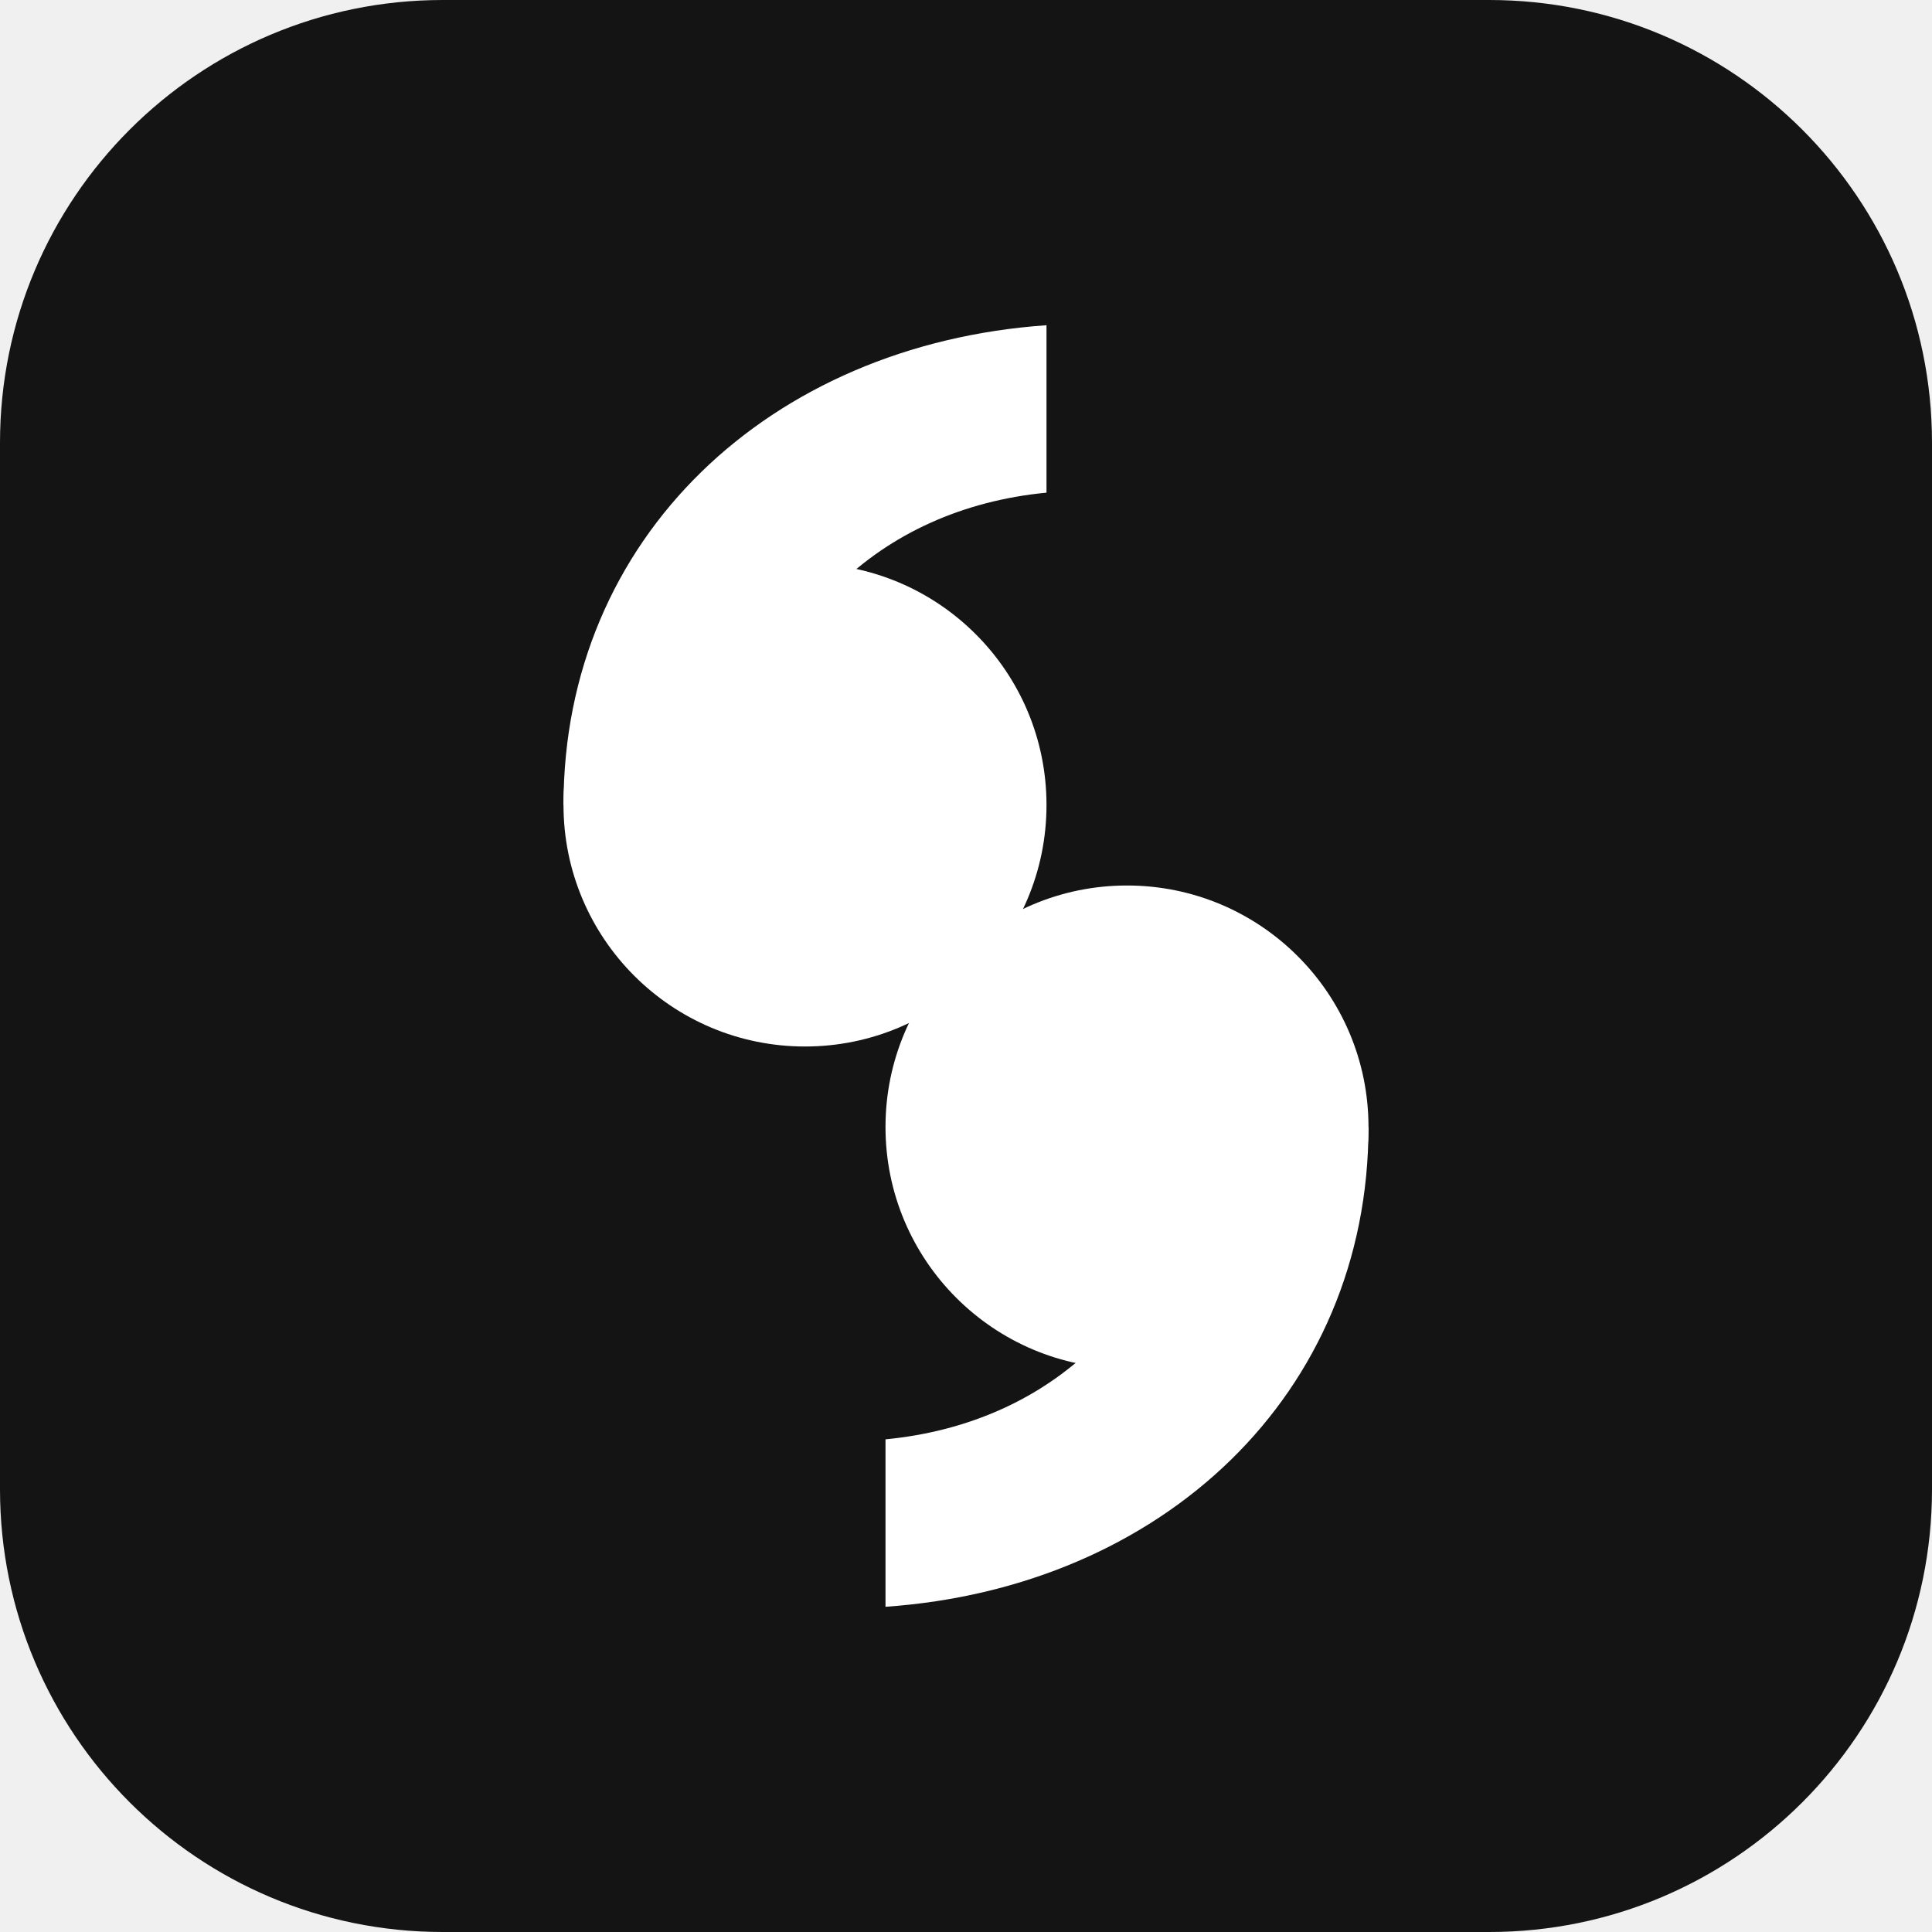
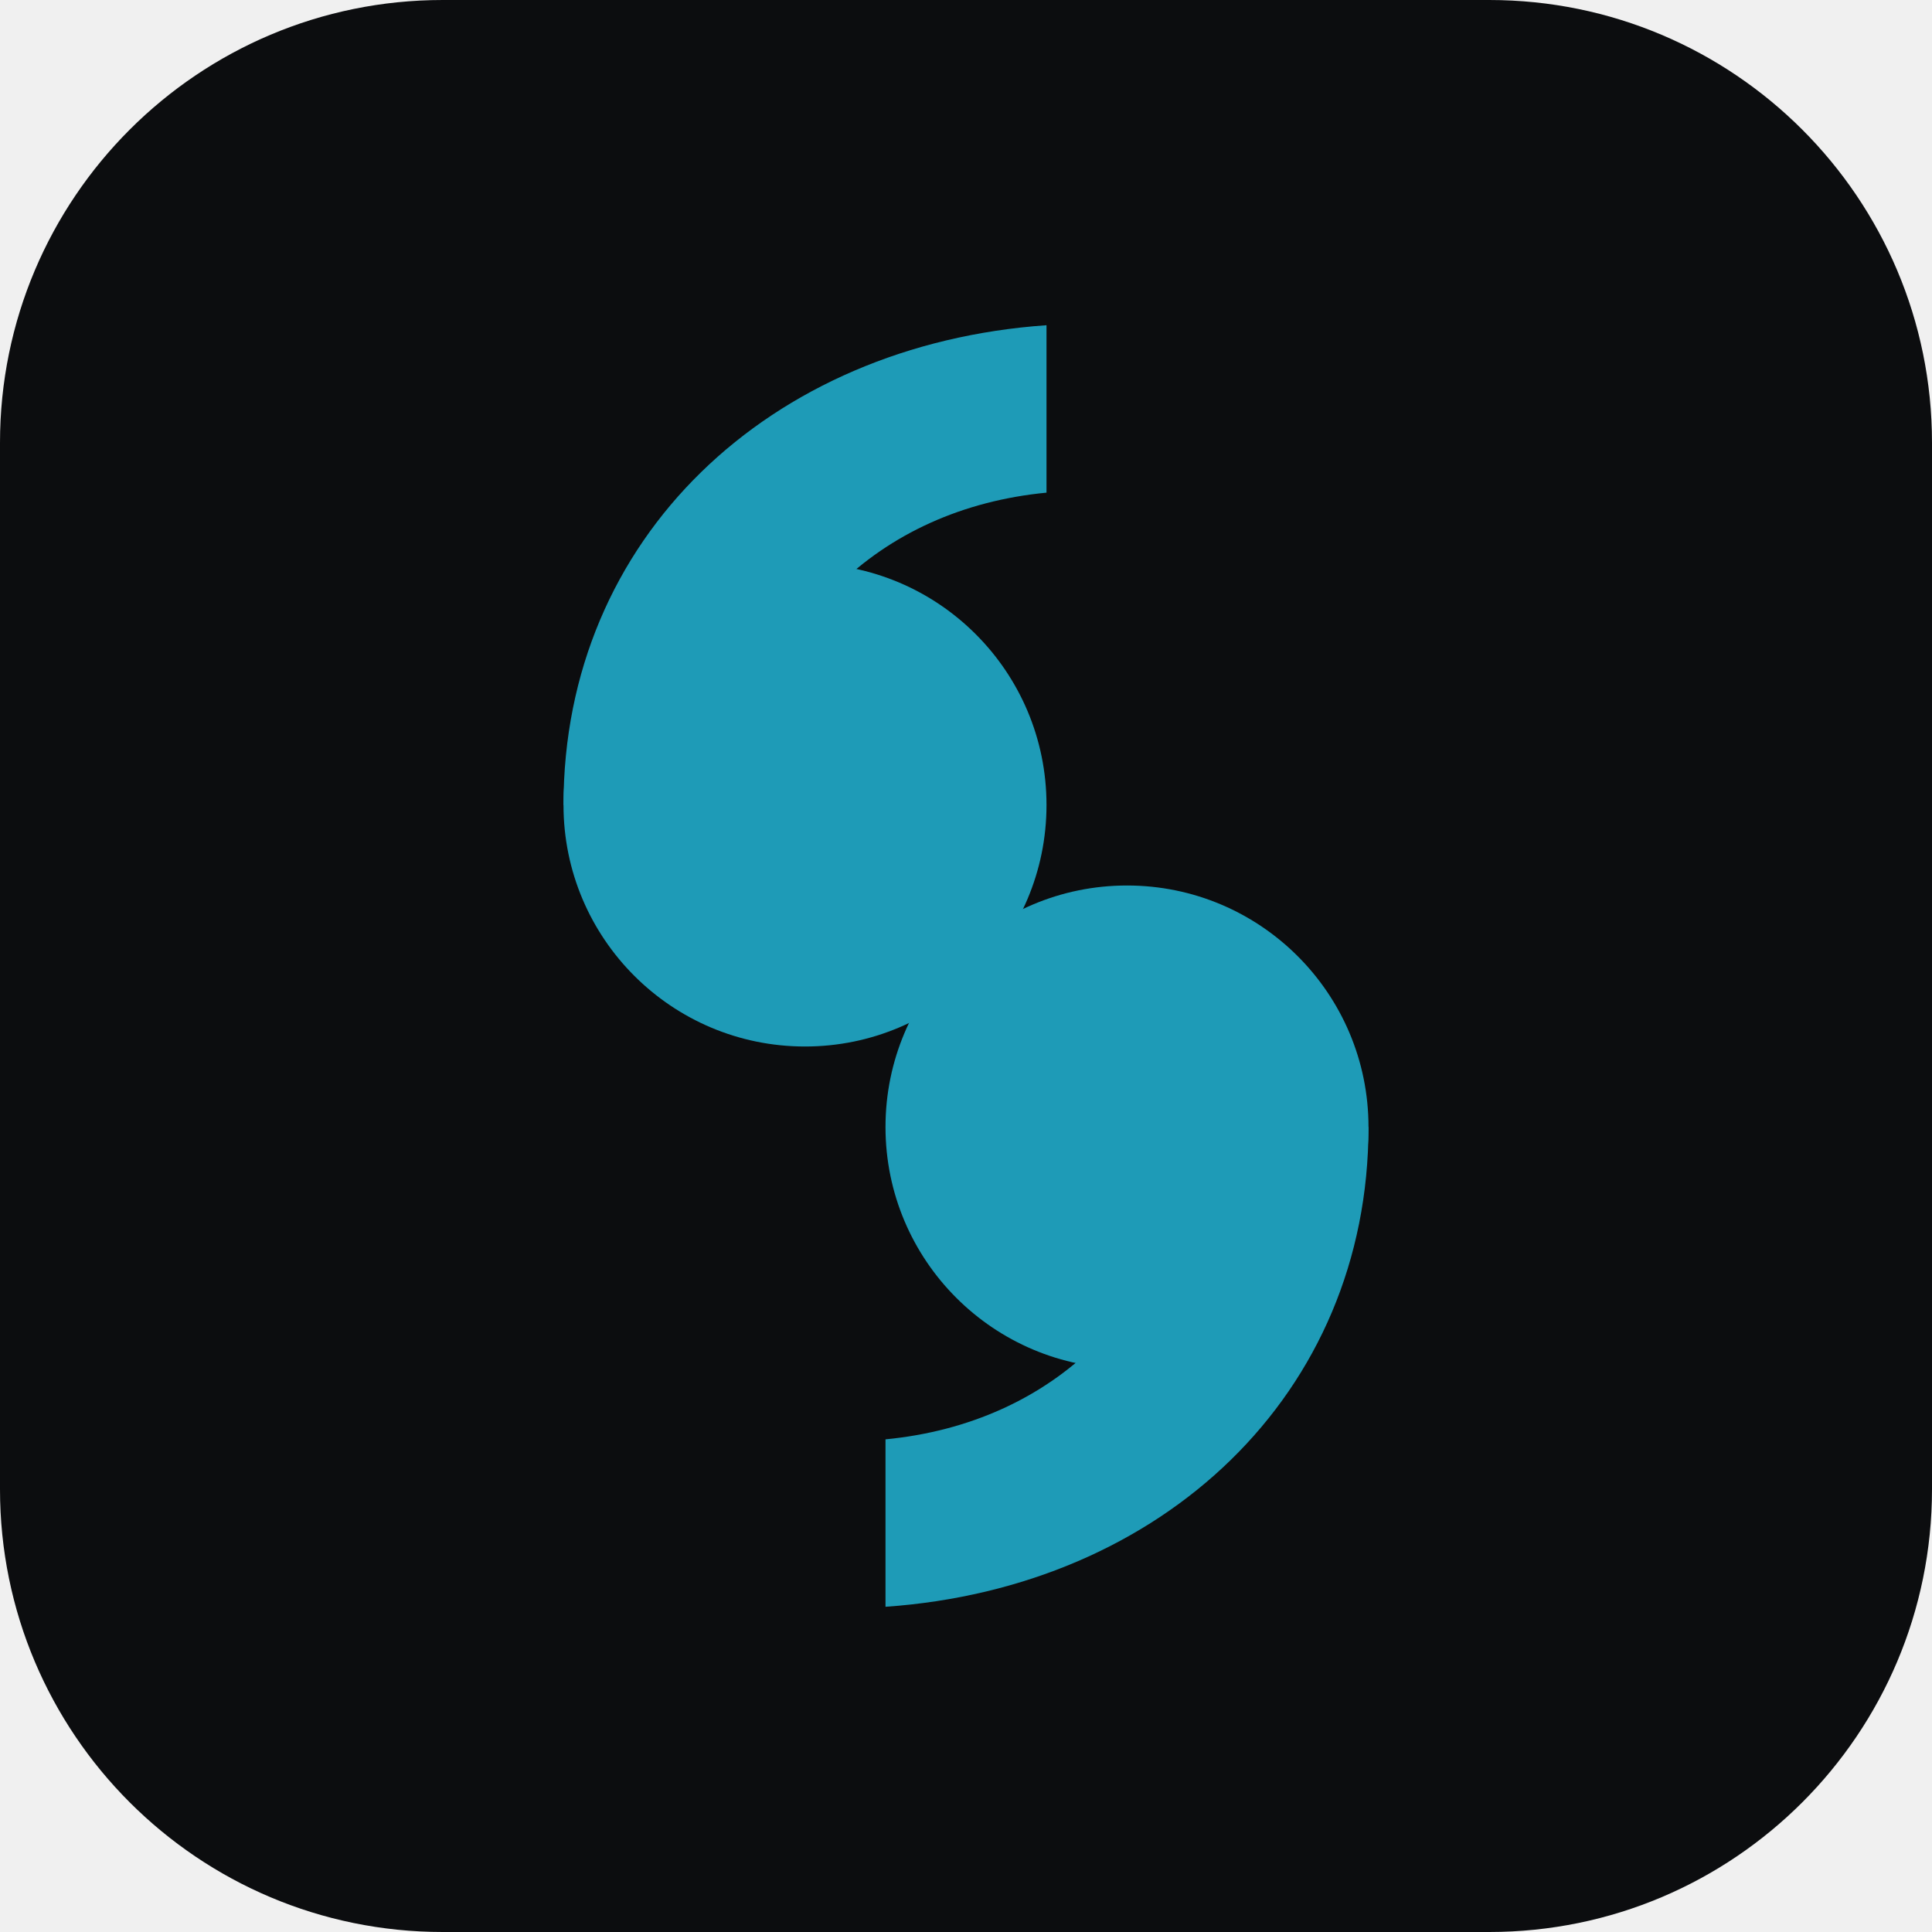
<svg xmlns="http://www.w3.org/2000/svg" viewBox="0 0 48 48">
-   <rect width="48" height="48" rx="11" fill="#141414" />
-   <g fill="#fff" transform="translate(4.8 4.8) scale(.8)">
+   <rect width="48" height="48" rx="11" fill="#0c0d0f" />
+   <g fill="#1E9BB7" transform="translate(4.8 4.8) scale(.8)">
    <circle cx="19" cy="19" r="7.5" />
    <path d="M11.5 19C11.5 10.7 17.9 4.7 26.5 4.1v5.2c-5.2.5-9 4.1-9.6 9.7z" />
    <circle cx="29" cy="29" r="7.5" />
    <path d="M36.5 29C36.5 37.3 30.1 43.3 21.5 43.9v-5.2c5.2-.5 9-4.1 9.6-9.7z" />
  </g>
</svg>
